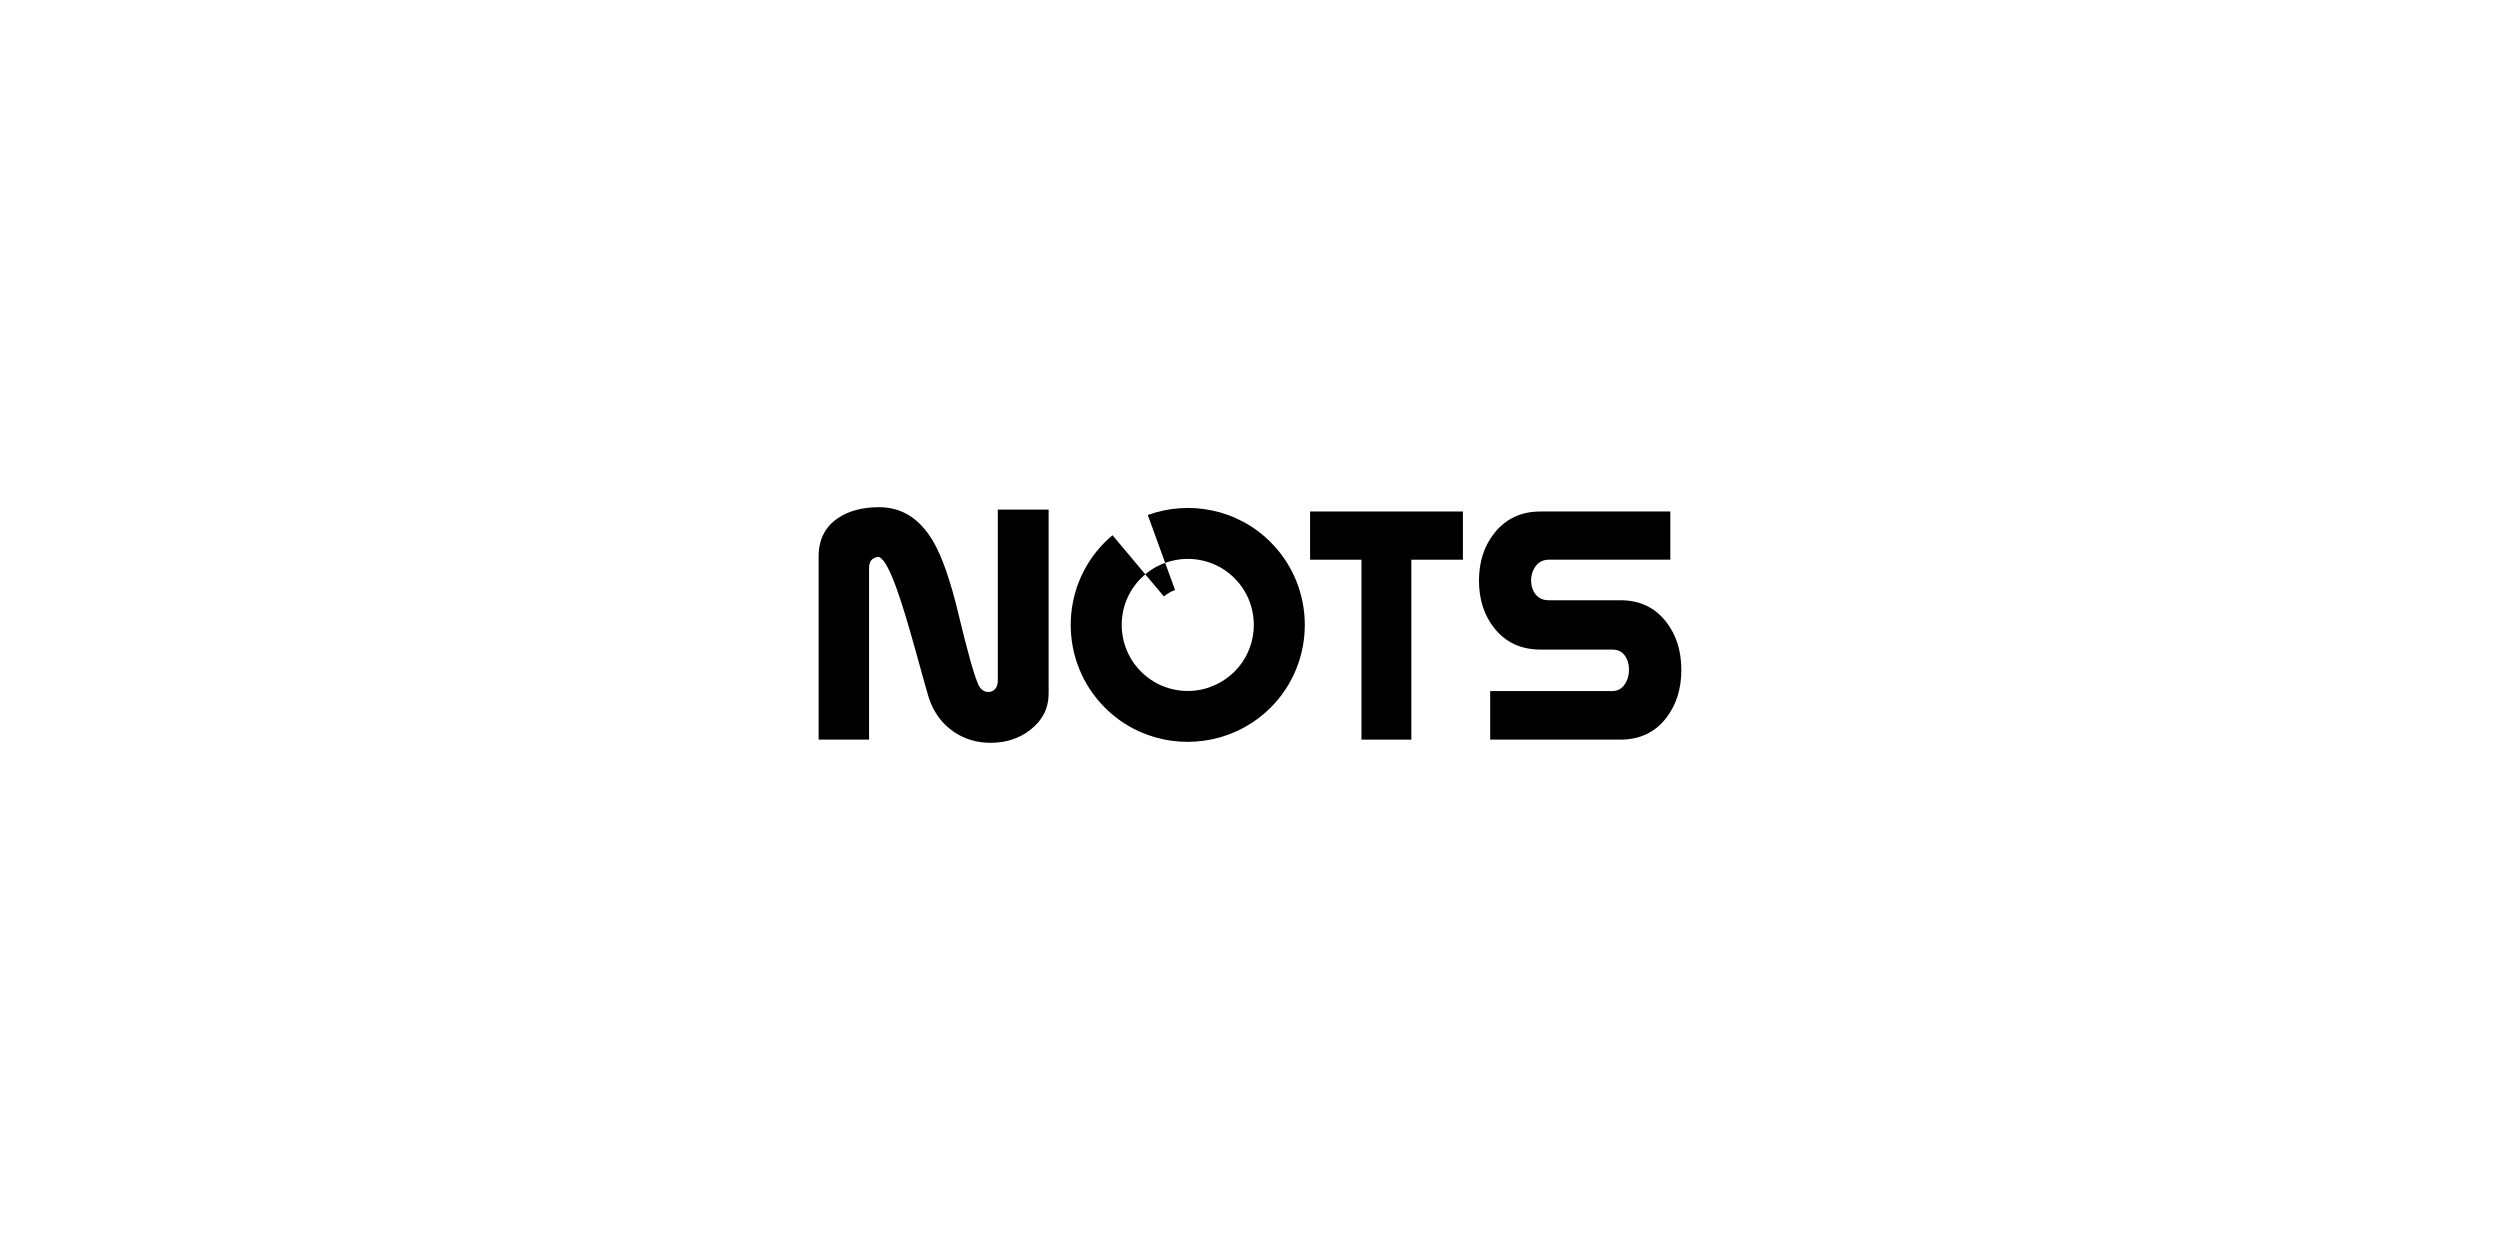
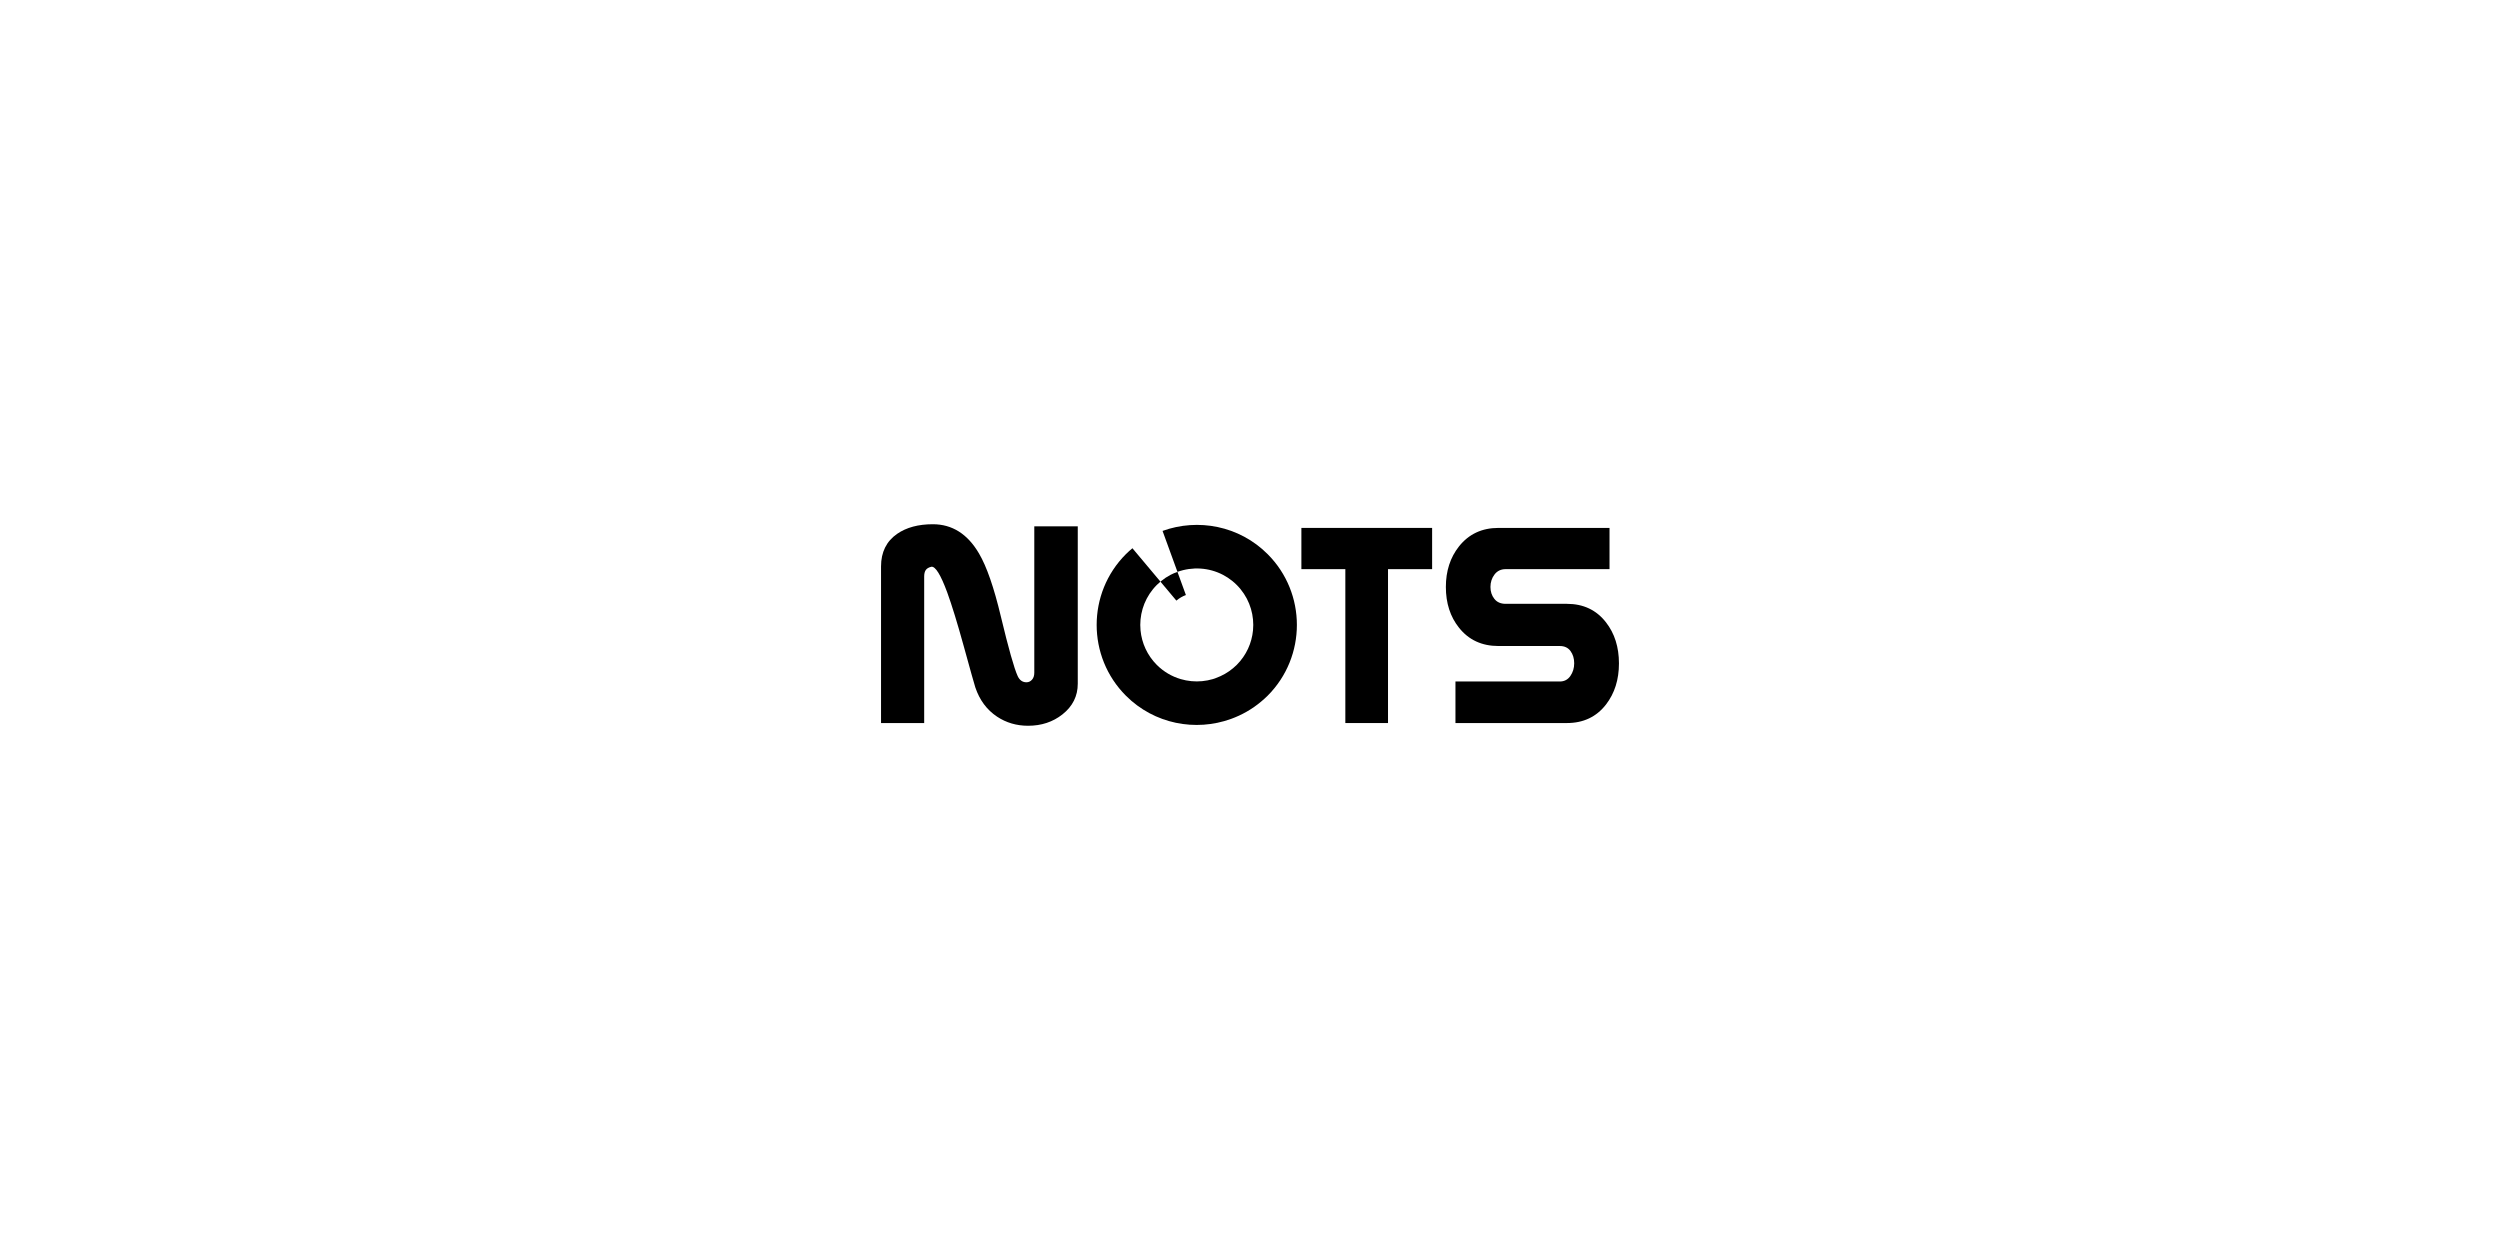
<svg xmlns="http://www.w3.org/2000/svg" width="100%" height="100%" viewBox="0 0 600 300" version="1.1" xml:space="preserve" style="fill-rule:evenodd;clip-rule:evenodd;stroke-linejoin:round;stroke-miterlimit:2;">
  <g transform="matrix(1,0,0,1,-5850,0)">
    <g id="logo-nots" transform="matrix(1,0,0,0.5,0,0)">
      <rect x="5850" y="0" width="600" height="600" style="fill:none;" />
-       <g transform="matrix(1,0,0,2,0,-290.505)">
+       <g transform="matrix(0.855346,0,0,1.71069,889.624,-205.086)">
        <g transform="matrix(1.53063,0,0,1.53063,6046.41,256.441)">
          <path d="M36.103,7.266L28.134,7.266L28.134,34.101C28.134,34.648 27.993,35.078 27.709,35.391C27.426,35.703 27.089,35.859 26.699,35.859C25.976,35.859 25.439,35.478 25.087,34.717C24.443,33.31 23.417,29.678 22.011,23.818C20.742,18.486 19.404,14.629 17.998,12.246C15.908,8.672 13.085,6.885 9.531,6.885C6.874,6.885 4.697,7.471 2.998,8.643C1.025,10.01 0.039,12.002 0.039,14.619L0.039,43.33L7.949,43.33L7.949,16.465C7.949,15.957 8.046,15.562 8.242,15.279C8.437,14.996 8.779,14.795 9.267,14.678C10.009,14.58 10.976,16.142 12.167,19.365C13.027,21.728 14.033,25 15.185,29.18C16.455,33.789 17.167,36.328 17.324,36.797C18.105,39.121 19.433,40.908 21.308,42.158C22.988,43.271 24.882,43.828 26.992,43.828C29.433,43.828 31.533,43.135 33.291,41.748C35.166,40.264 36.103,38.389 36.103,36.123L36.103,7.266Z" style="fill-rule:nonzero;" />
        </g>
        <g transform="matrix(1.53063,0,0,1.53063,6046.41,256.711)">
          <path d="M85.154,43.154L92.976,43.154L92.976,14.941L101.062,14.941L101.062,7.383L77.097,7.383L77.097,14.941L85.154,14.941L85.154,43.154Z" style="fill-rule:nonzero;" />
        </g>
        <g transform="matrix(1.53063,0,0,1.53063,6046.41,256.711)">
          <path d="M132.937,39.756C134.519,37.705 135.311,35.195 135.311,32.226C135.311,29.238 134.519,26.728 132.937,24.697C131.18,22.431 128.786,21.299 125.76,21.299L114.539,21.299C113.641,21.299 112.952,20.998 112.474,20.394C111.995,19.793 111.756,19.064 111.756,18.209C111.756,17.334 112.005,16.57 112.503,15.918C113.001,15.267 113.68,14.941 114.539,14.941L133.582,14.941L133.582,7.383L113.221,7.383C110.193,7.383 107.781,8.515 105.984,10.777C104.383,12.806 103.582,15.283 103.582,18.209C103.582,21.174 104.383,23.66 105.984,25.67C107.762,27.912 110.174,29.033 113.221,29.033L124.471,29.033C125.33,29.033 125.984,29.341 126.434,29.957C126.883,30.572 127.107,31.318 127.107,32.197C127.107,33.076 126.873,33.853 126.404,34.527C125.936,35.201 125.291,35.537 124.471,35.537L105.34,35.537L105.34,43.154L125.76,43.154C128.786,43.154 131.18,42.021 132.937,39.756Z" style="fill-rule:nonzero;" />
        </g>
        <g transform="matrix(1.53063,0,0,1.53063,6046.41,256.398)">
          <path d="M70.902,12.387C65.703,7.188 58.142,5.785 51.646,8.137L54.378,15.645C57.098,14.661 60.146,14.838 62.739,16.198C63.34,16.513 63.917,16.892 64.458,17.334C64.73,17.554 64.993,17.792 65.246,18.044C65.498,18.296 65.734,18.559 65.955,18.83C66.397,19.372 66.775,19.948 67.091,20.549C67.407,21.151 67.66,21.778 67.849,22.419C67.943,22.739 68.023,23.063 68.085,23.39C68.212,24.044 68.275,24.708 68.275,25.37C68.275,25.702 68.259,26.034 68.228,26.364C68.006,28.677 67.012,30.929 65.246,32.697C65.03,32.913 64.804,33.11 64.575,33.303C63.627,34.098 62.571,34.692 61.458,35.095C61.263,35.167 61.068,35.242 60.871,35.3C60.229,35.49 59.574,35.616 58.912,35.679C58.251,35.743 57.585,35.743 56.925,35.679C56.263,35.616 55.608,35.49 54.966,35.3C53.365,34.827 51.855,33.96 50.591,32.697C48.825,30.929 47.831,28.677 47.609,26.364C47.578,26.034 47.562,25.702 47.562,25.37C47.562,24.708 47.625,24.044 47.751,23.39C47.814,23.063 47.894,22.739 47.988,22.419C48.177,21.778 48.43,21.151 48.746,20.549C49.062,19.948 49.44,19.372 49.882,18.83C50.103,18.559 50.339,18.296 50.591,18.044C50.807,17.829 51.033,17.63 51.262,17.438L46.123,11.313C45.717,11.655 45.317,12.005 44.935,12.387C37.777,19.545 37.777,31.195 44.935,38.354C50.134,43.552 57.695,44.956 64.191,42.604C66.164,41.89 68.036,40.837 69.714,39.427C70.12,39.086 70.52,38.735 70.902,38.354C78.06,31.195 78.06,19.545 70.902,12.387Z" style="fill-rule:nonzero;" />
        </g>
        <g transform="matrix(1.53063,0,0,1.53063,6046.41,234.691)">
          <path d="M55.925,34.074L54.378,29.827C53.943,29.985 53.513,30.161 53.098,30.38C52.497,30.695 51.919,31.074 51.378,31.516L51.262,31.62L54.179,35.096C54.712,34.648 55.298,34.302 55.925,34.074Z" style="fill-rule:nonzero;" />
        </g>
      </g>
    </g>
  </g>
</svg>
